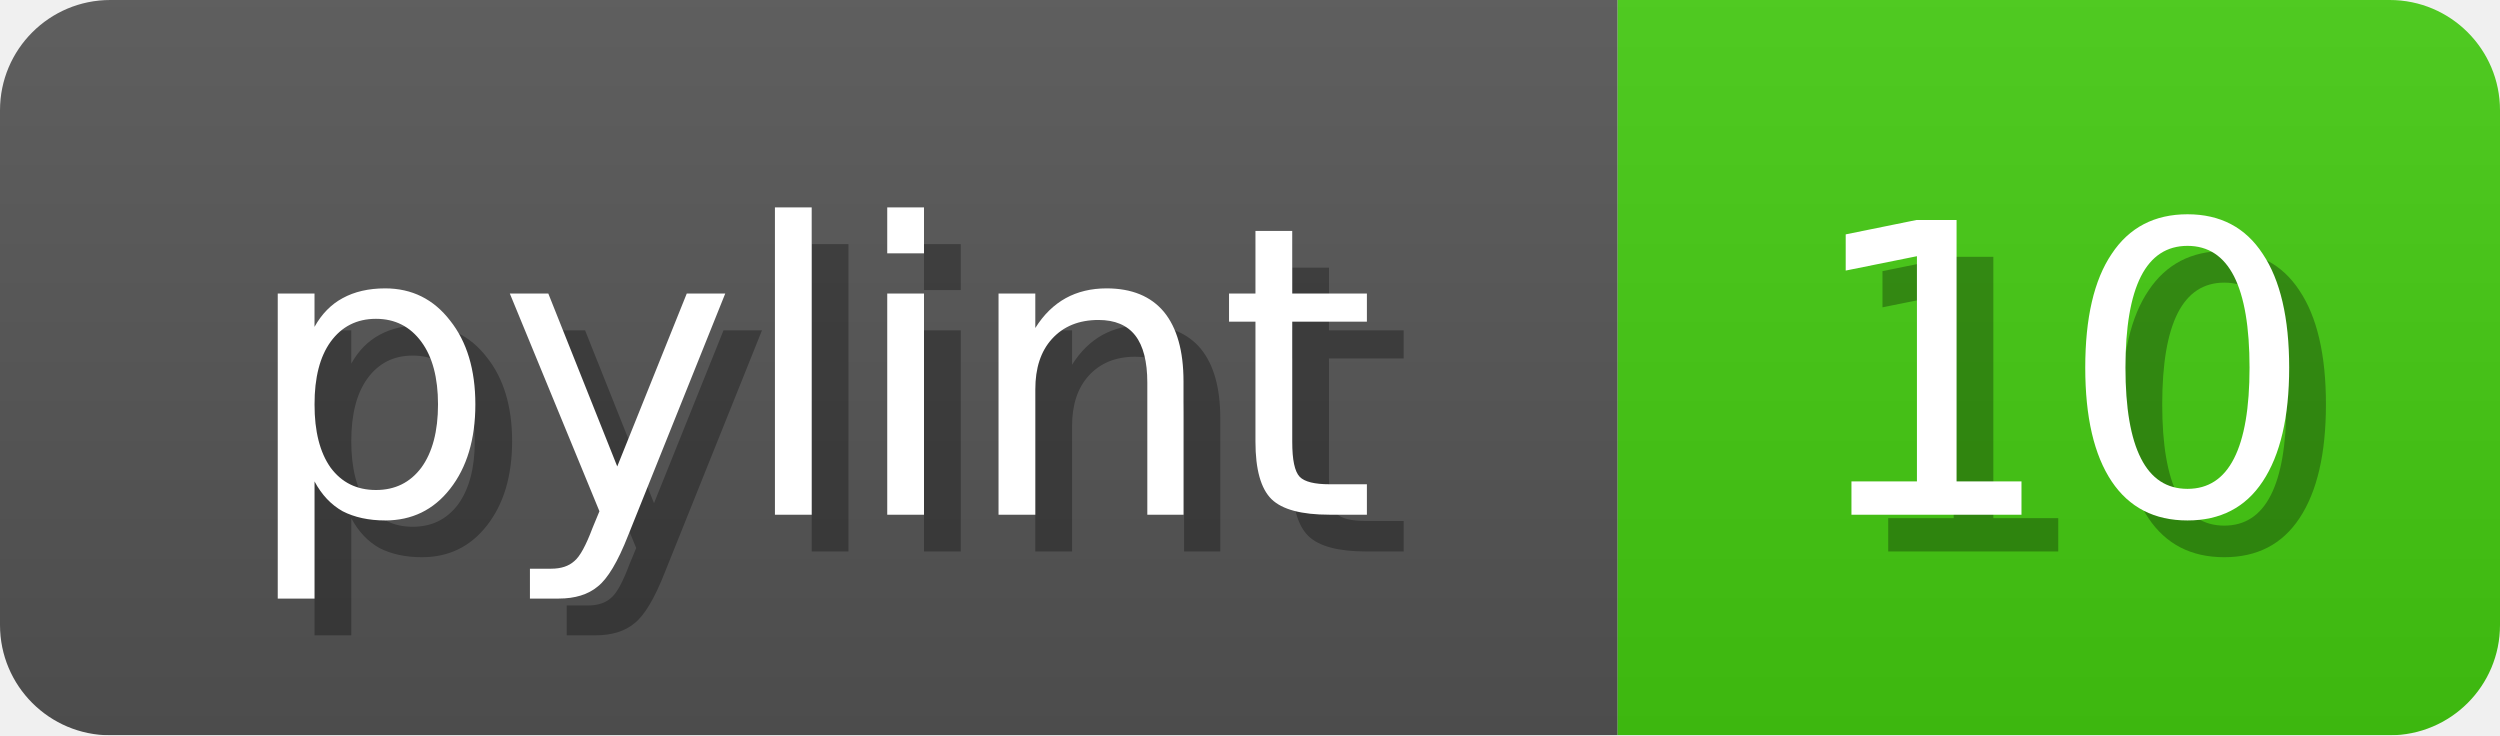
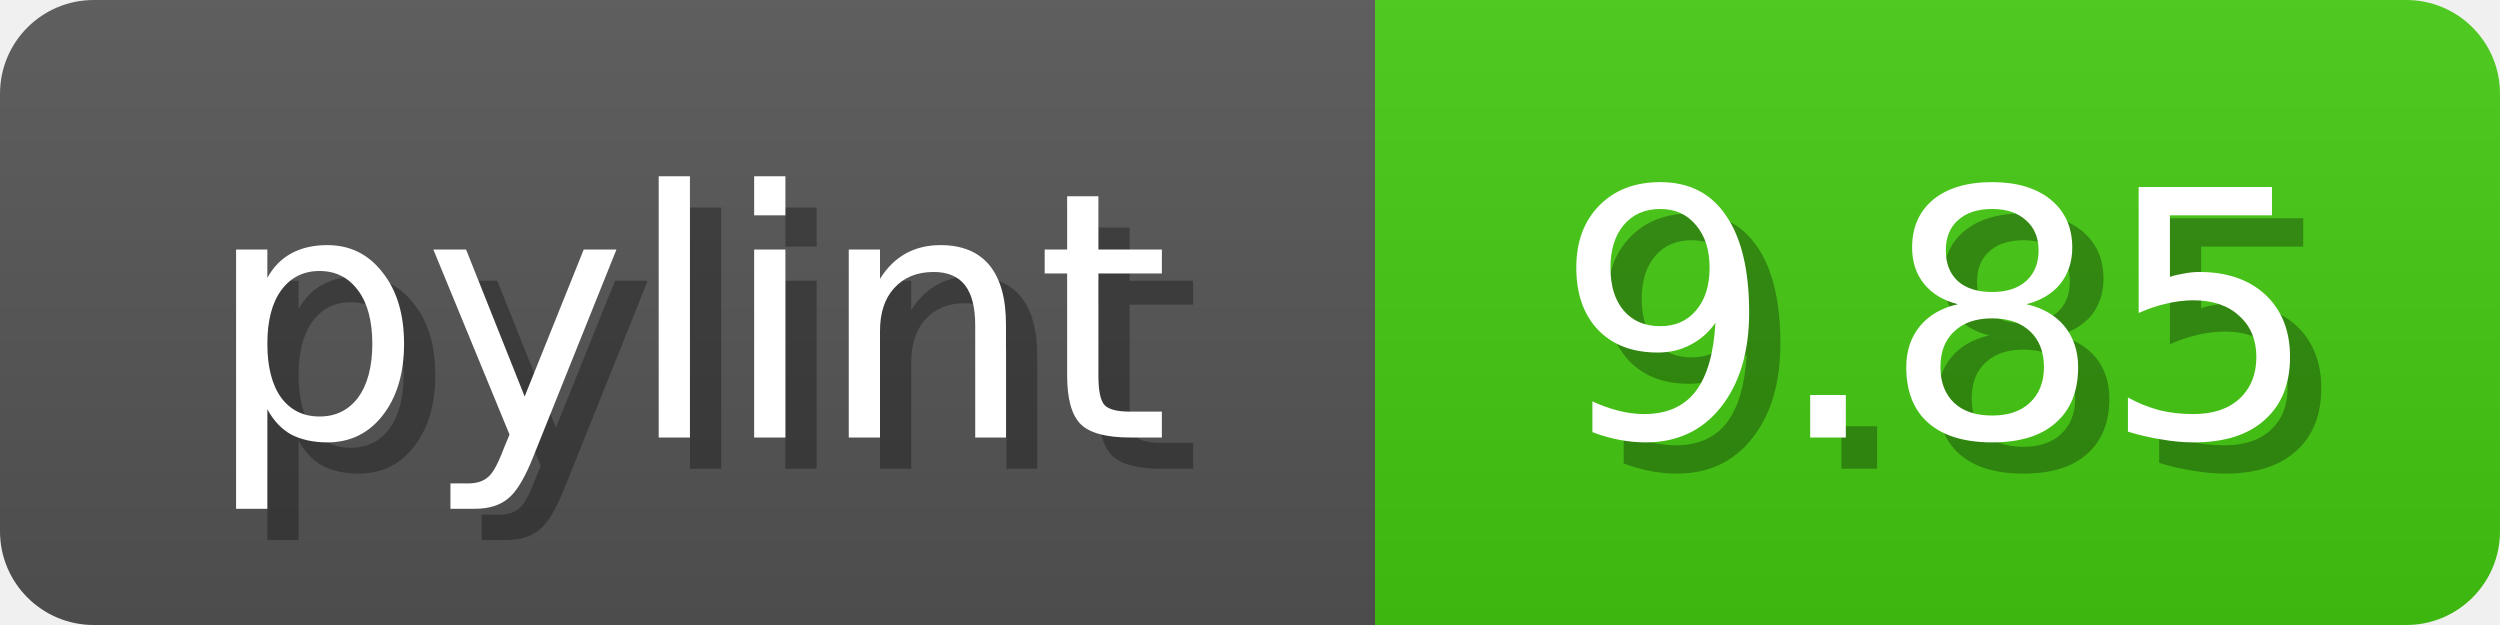
- <svg xmlns="http://www.w3.org/2000/svg" width="68" height="20">
+ <svg xmlns="http://www.w3.org/2000/svg" width="80" height="20">
  <linearGradient id="b" x2="0" y2="100%">
    <stop offset="0" stop-color="#bbb" stop-opacity=".1" />
    <stop offset="1" stop-opacity=".1" />
  </linearGradient>
  <mask id="anybadge_6">
-     <rect width="68" height="20" rx="3" fill="#fff" />
+     <rect width="80" height="20" rx="3" fill="#fff" />
  </mask>
  <g mask="url(#anybadge_6)">
    <path fill="#555" d="M0 0h44v20H0z" />
-     <path fill="#4C1" d="M44 0h24v20H44z" />
-     <path fill="url(#b)" d="M0 0h68v20H0z" />
+     <path fill="#4C1" d="M44 0h36v20H44z" />
+     <path fill="url(#b)" d="M0 0h80v20H0z" />
  </g>
  <g fill="#fff" text-anchor="middle" font-family="DejaVu Sans,Verdana,Geneva,sans-serif" font-size="11">
    <text x="23.0" y="15" fill="#010101" fill-opacity=".3">pylint</text>
    <text x="22.0" y="14">pylint</text>
  </g>
  <g fill="#fff" text-anchor="middle" font-family="DejaVu Sans,Verdana,Geneva,sans-serif" font-size="11">
-     <text x="57.0" y="15" fill="#010101" fill-opacity=".3">10</text>
-     <text x="56.0" y="14">10</text>
+     <text x="63.0" y="15" fill="#010101" fill-opacity=".3">9.85</text>
+     <text x="62.0" y="14">9.85</text>
  </g>
</svg>
